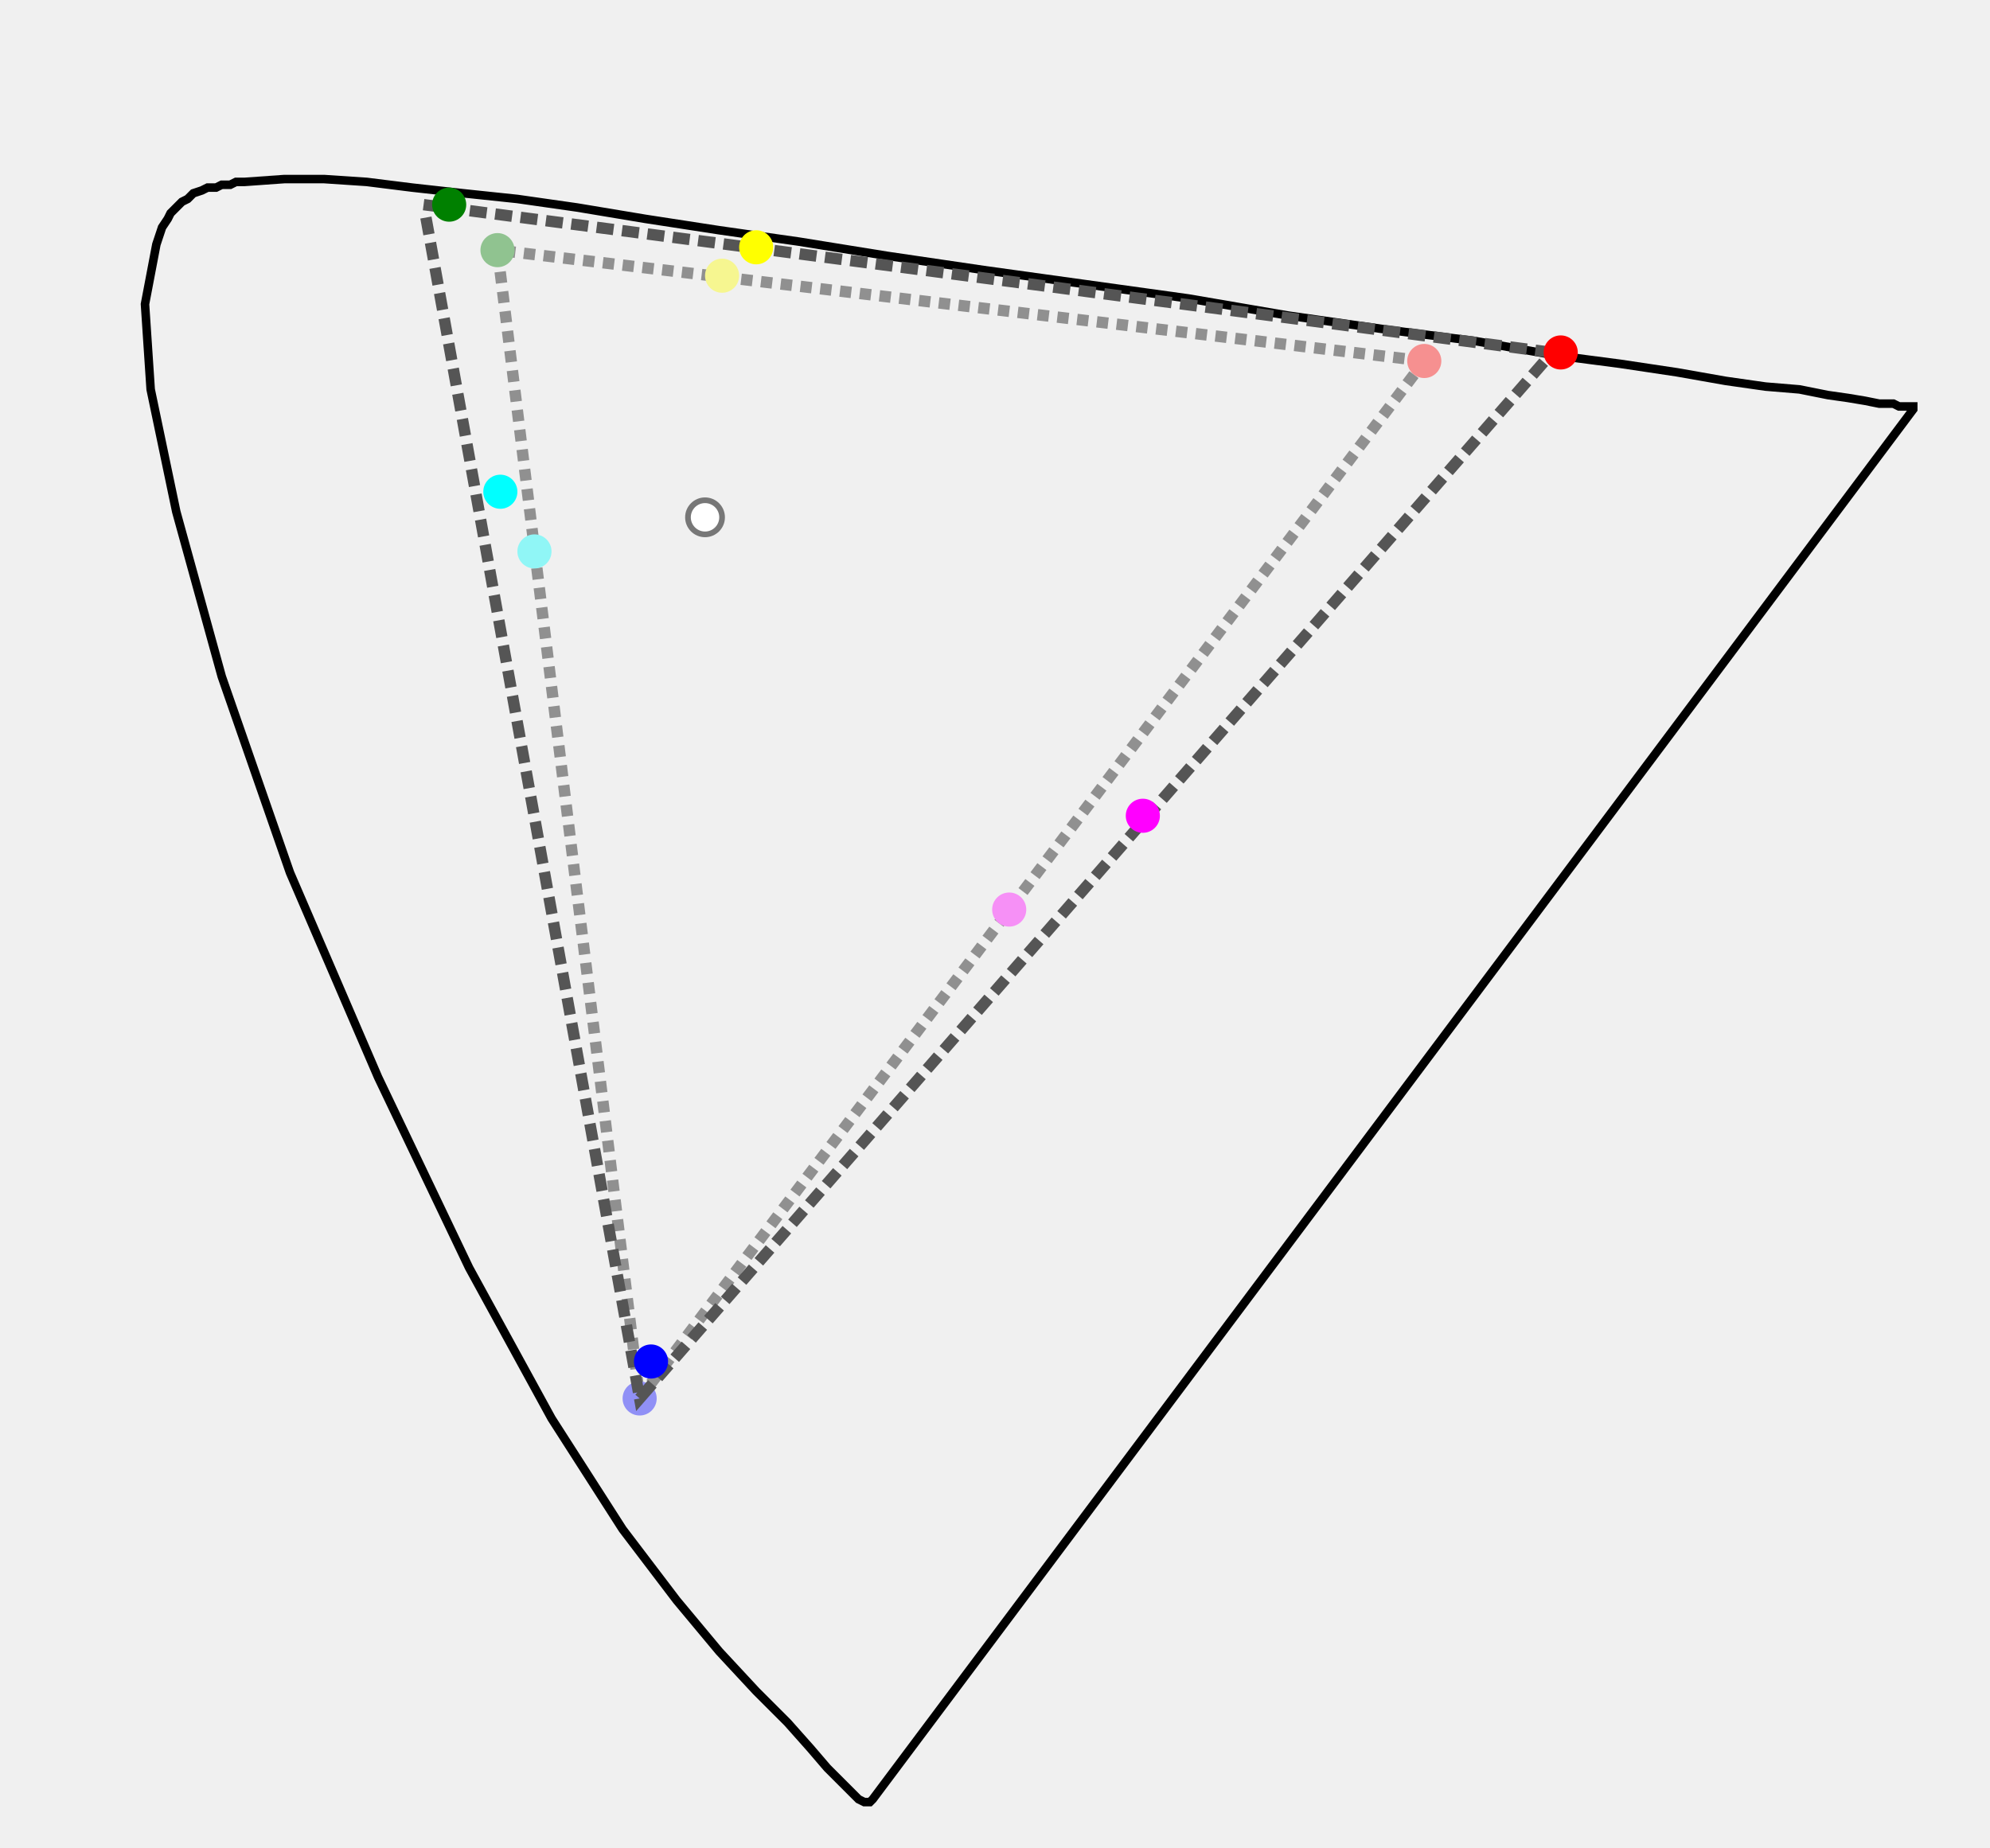
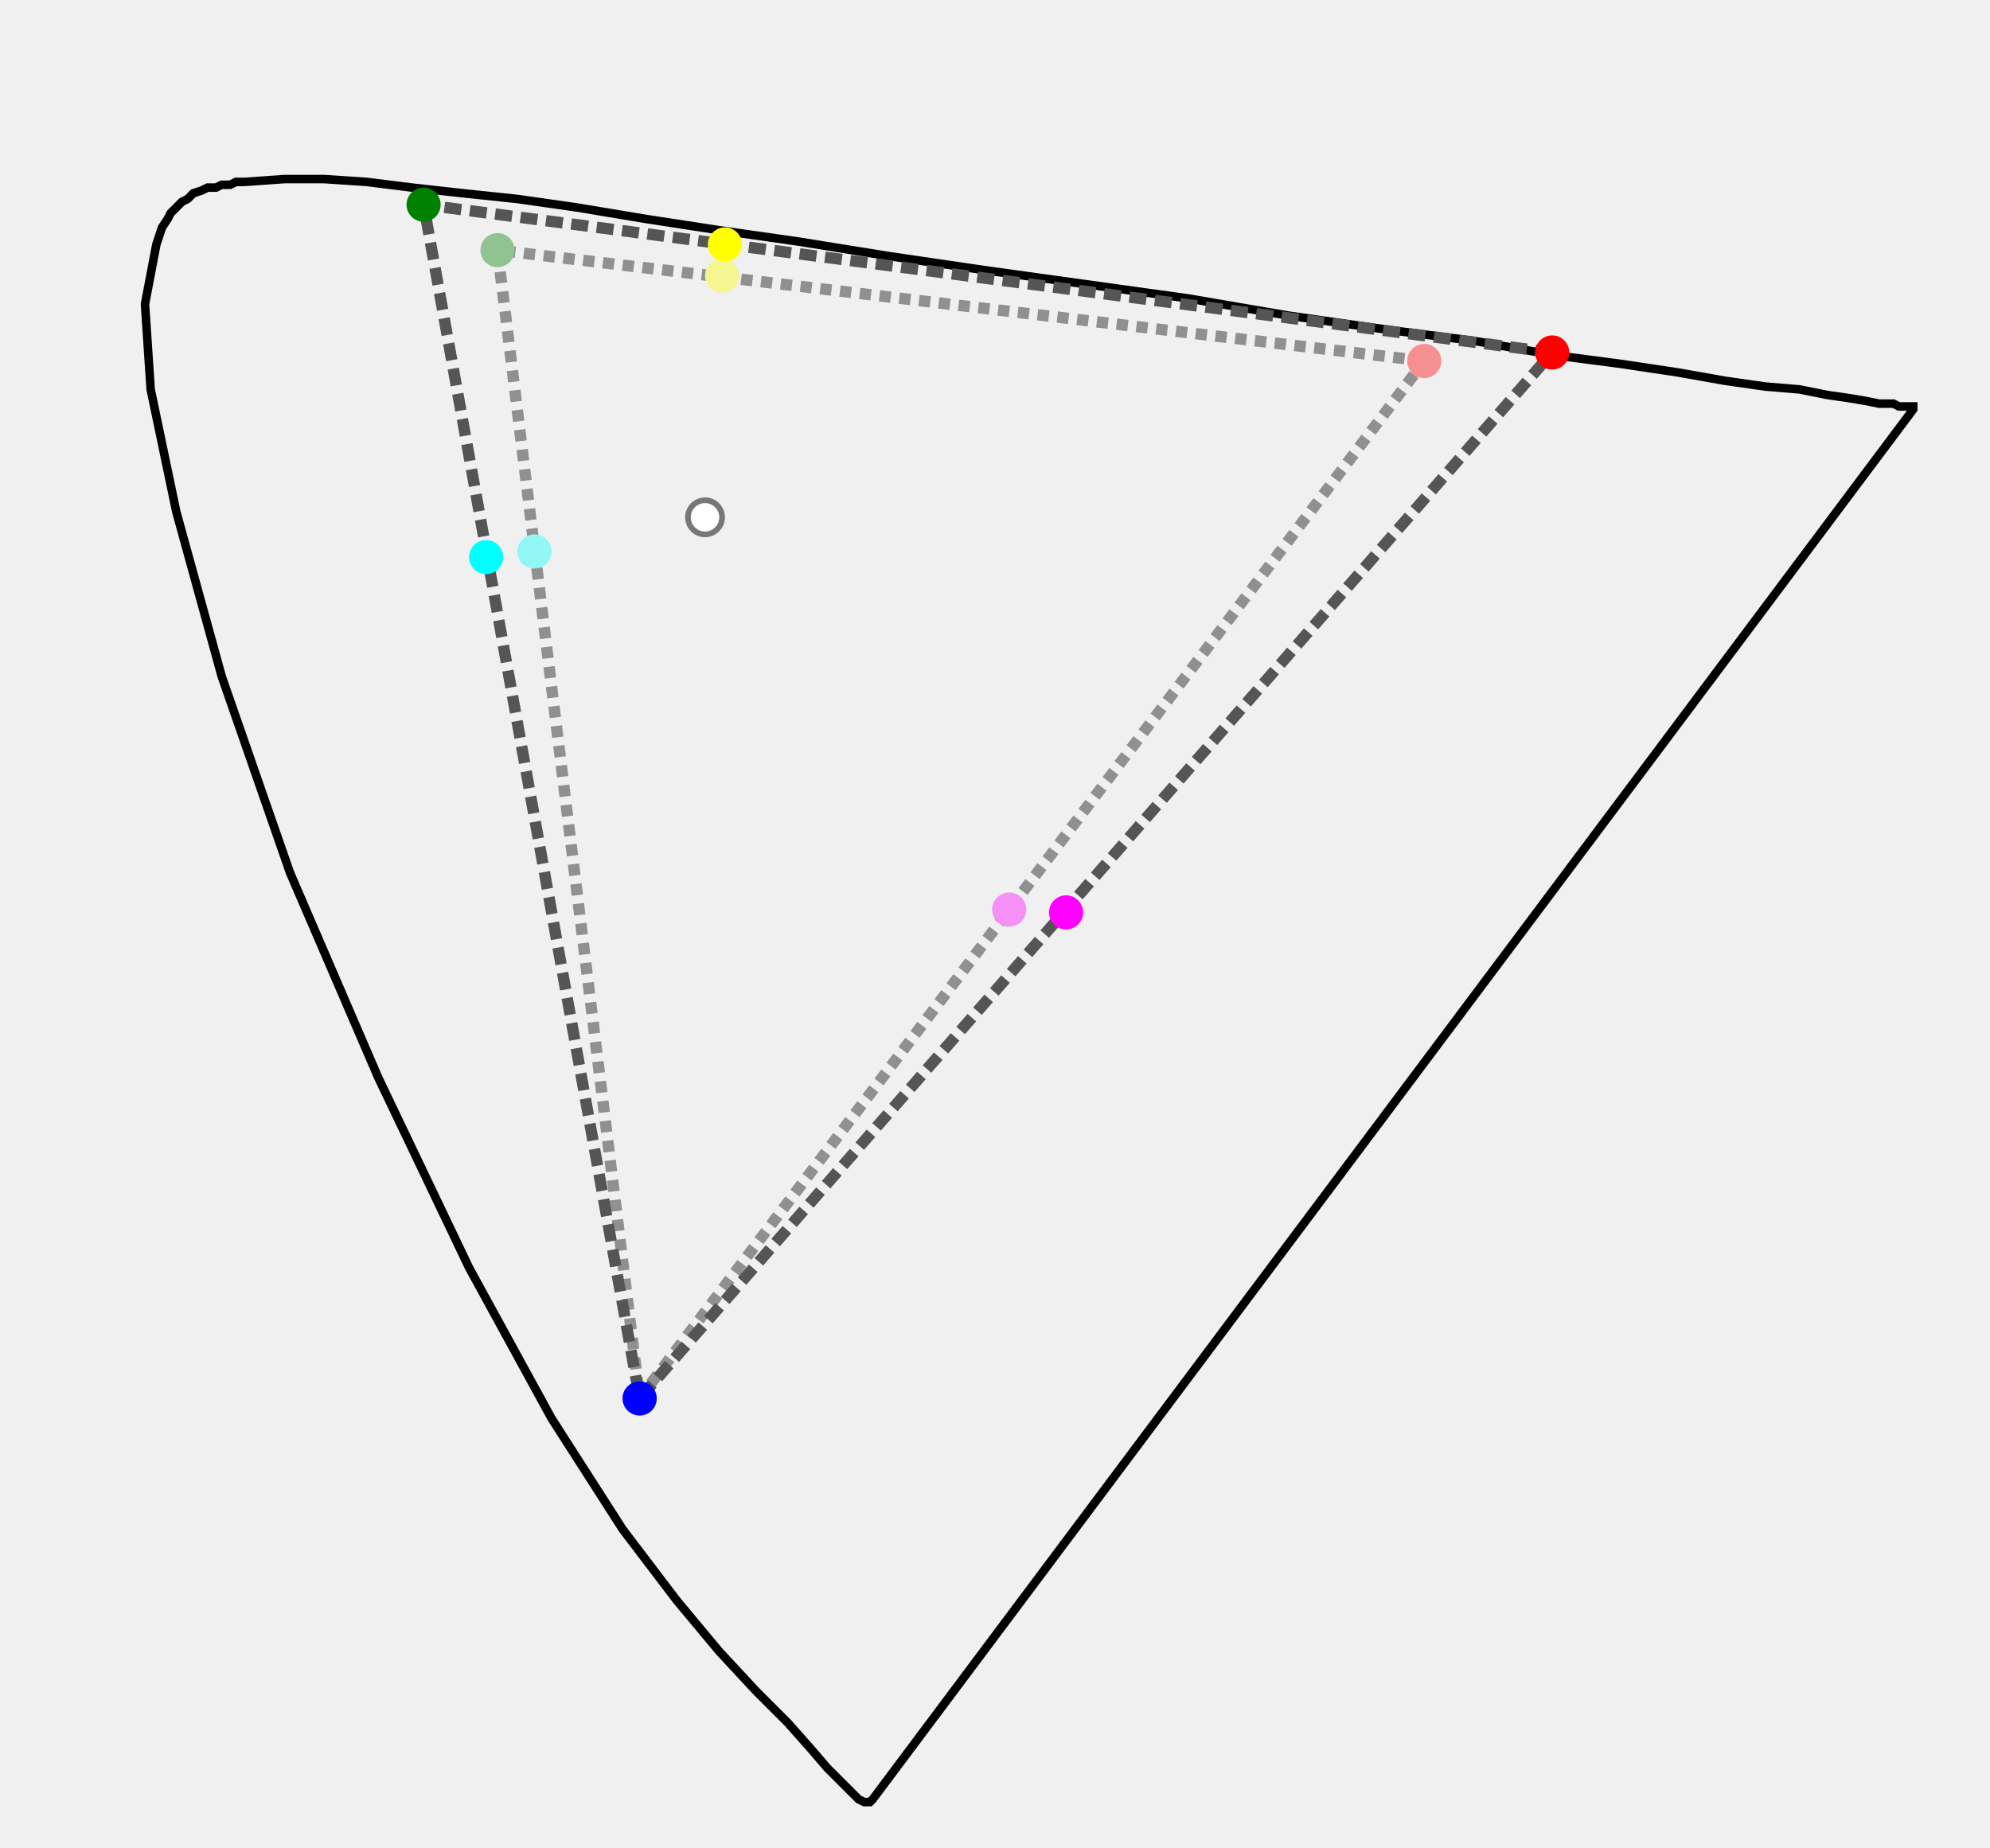
<svg xmlns="http://www.w3.org/2000/svg" viewBox="-0.05 -0.65 0.7 0.65">
  <path fill="none" stroke="black" stroke-width="0.003" d=" M 0.257 -0.017 L 0.257 -0.017 L 0.256 -0.016 L 0.256 -0.016 L 0.256 -0.016 L 0.255 -0.016 L 0.255 -0.016 L 0.254 -0.016 L 0.252 -0.017 L 0.25 -0.019 L 0.246 -0.023 L 0.241 -0.028 L 0.235 -0.035 L 0.227 -0.044 L 0.216 -0.055 L 0.203 -0.069 L 0.188 -0.087 L 0.169 -0.112 L 0.144 -0.151 L 0.115 -0.204 L 0.083 -0.271 L 0.052 -0.343 L 0.028 -0.412 L 0.012 -0.47 L 0.003 -0.513 L 0.001 -0.543 L 0.005 -0.564 L 0.006 -0.567 L 0.007 -0.57 L 0.009 -0.573 L 0.01 -0.575 L 0.012 -0.577 L 0.014 -0.579 L 0.016 -0.58 L 0.018 -0.582 L 0.021 -0.583 L 0.023 -0.584 L 0.026 -0.584 L 0.028 -0.585 L 0.031 -0.585 L 0.033 -0.586 L 0.036 -0.586 L 0.05 -0.587 L 0.064 -0.587 L 0.079 -0.586 L 0.095 -0.584 L 0.113 -0.582 L 0.132 -0.58 L 0.153 -0.577 L 0.177 -0.573 L 0.203 -0.569 L 0.231 -0.565 L 0.262 -0.56 L 0.296 -0.555 L 0.332 -0.55 L 0.368 -0.545 L 0.403 -0.539 L 0.438 -0.534 L 0.469 -0.53 L 0.497 -0.525 L 0.52 -0.522 L 0.54 -0.519 L 0.557 -0.516 L 0.571 -0.514 L 0.583 -0.513 L 0.593 -0.511 L 0.6 -0.51 L 0.606 -0.509 L 0.611 -0.508 L 0.614 -0.508 L 0.616 -0.508 L 0.618 -0.507 L 0.62 -0.507 L 0.622 -0.507 L 0.623 -0.507 L 0.623 -0.507 L 0.623 -0.506 L 0.623 -0.506 L 0.623 -0.506 L 0.623 -0.506 L 0.623 -0.506 L 0.623 -0.506 L 0.623 -0.506 L 0.623 -0.506 L 0.623 -0.506 L 0.623 -0.506 L 0.623 -0.506 L 0.623 -0.506 L 0.623 -0.506 L 0.623 -0.506 L 0.623 -0.506 L 0.623 -0.506 L 0.623 -0.506 Z " />
  <g opacity="0.4">
    <polygon fill="none" stroke="black" stroke-dasharray="0.004 0.003" stroke-width="0.004" points="0.451, -0.523 0.125, -0.562 0.175, -0.158" />
    <circle r="0.006" cx="0.451" cy="-0.523" fill="red" />
    <circle r="0.006" cx="0.125" cy="-0.562" fill="green" />
    <circle r="0.006" cx="0.175" cy="-0.158" fill="blue" />
    <circle r="0.006" cx="0.204" cy="-0.553" fill="yellow" />
    <circle r="0.006" cx="0.138" cy="-0.456" fill="cyan" />
    <circle r="0.006" cx="0.305" cy="-0.33" fill="magenta" />
  </g>
  <circle r="0.006" cx="0.198" cy="-0.468" fill="white" stroke="#777" stroke-width="0.002" />
  <g>
    <polygon fill="none" stroke="#555" stroke-dasharray="0.006 0.003" stroke-width="0.004" points="0.496, -0.526 0.099, -0.578 0.175, -0.158" />
-     <circle r="0.006" cx="0.499" cy="-0.526" fill="red" />
-     <circle r="0.006" cx="0.108" cy="-0.578" fill="green" />
-     <circle r="0.006" cx="0.179" cy="-0.171" fill="blue" />
-     <circle r="0.006" cx="0.216" cy="-0.563" fill="yellow" />
-     <circle r="0.006" cx="0.126" cy="-0.477" fill="cyan" />
-     <circle r="0.006" cx="0.352" cy="-0.363" fill="magenta" />
+     <circle r="0.006" cx="0.496" cy="-0.526" fill="red" />
+     <circle r="0.006" cx="0.099" cy="-0.578" fill="green" />
+     <circle r="0.006" cx="0.175" cy="-0.158" fill="blue" />
+     <circle r="0.006" cx="0.205" cy="-0.564" fill="yellow" />
+     <circle r="0.006" cx="0.121" cy="-0.454" fill="cyan" />
+     <circle r="0.006" cx="0.325" cy="-0.329" fill="magenta" />
  </g>
</svg>
